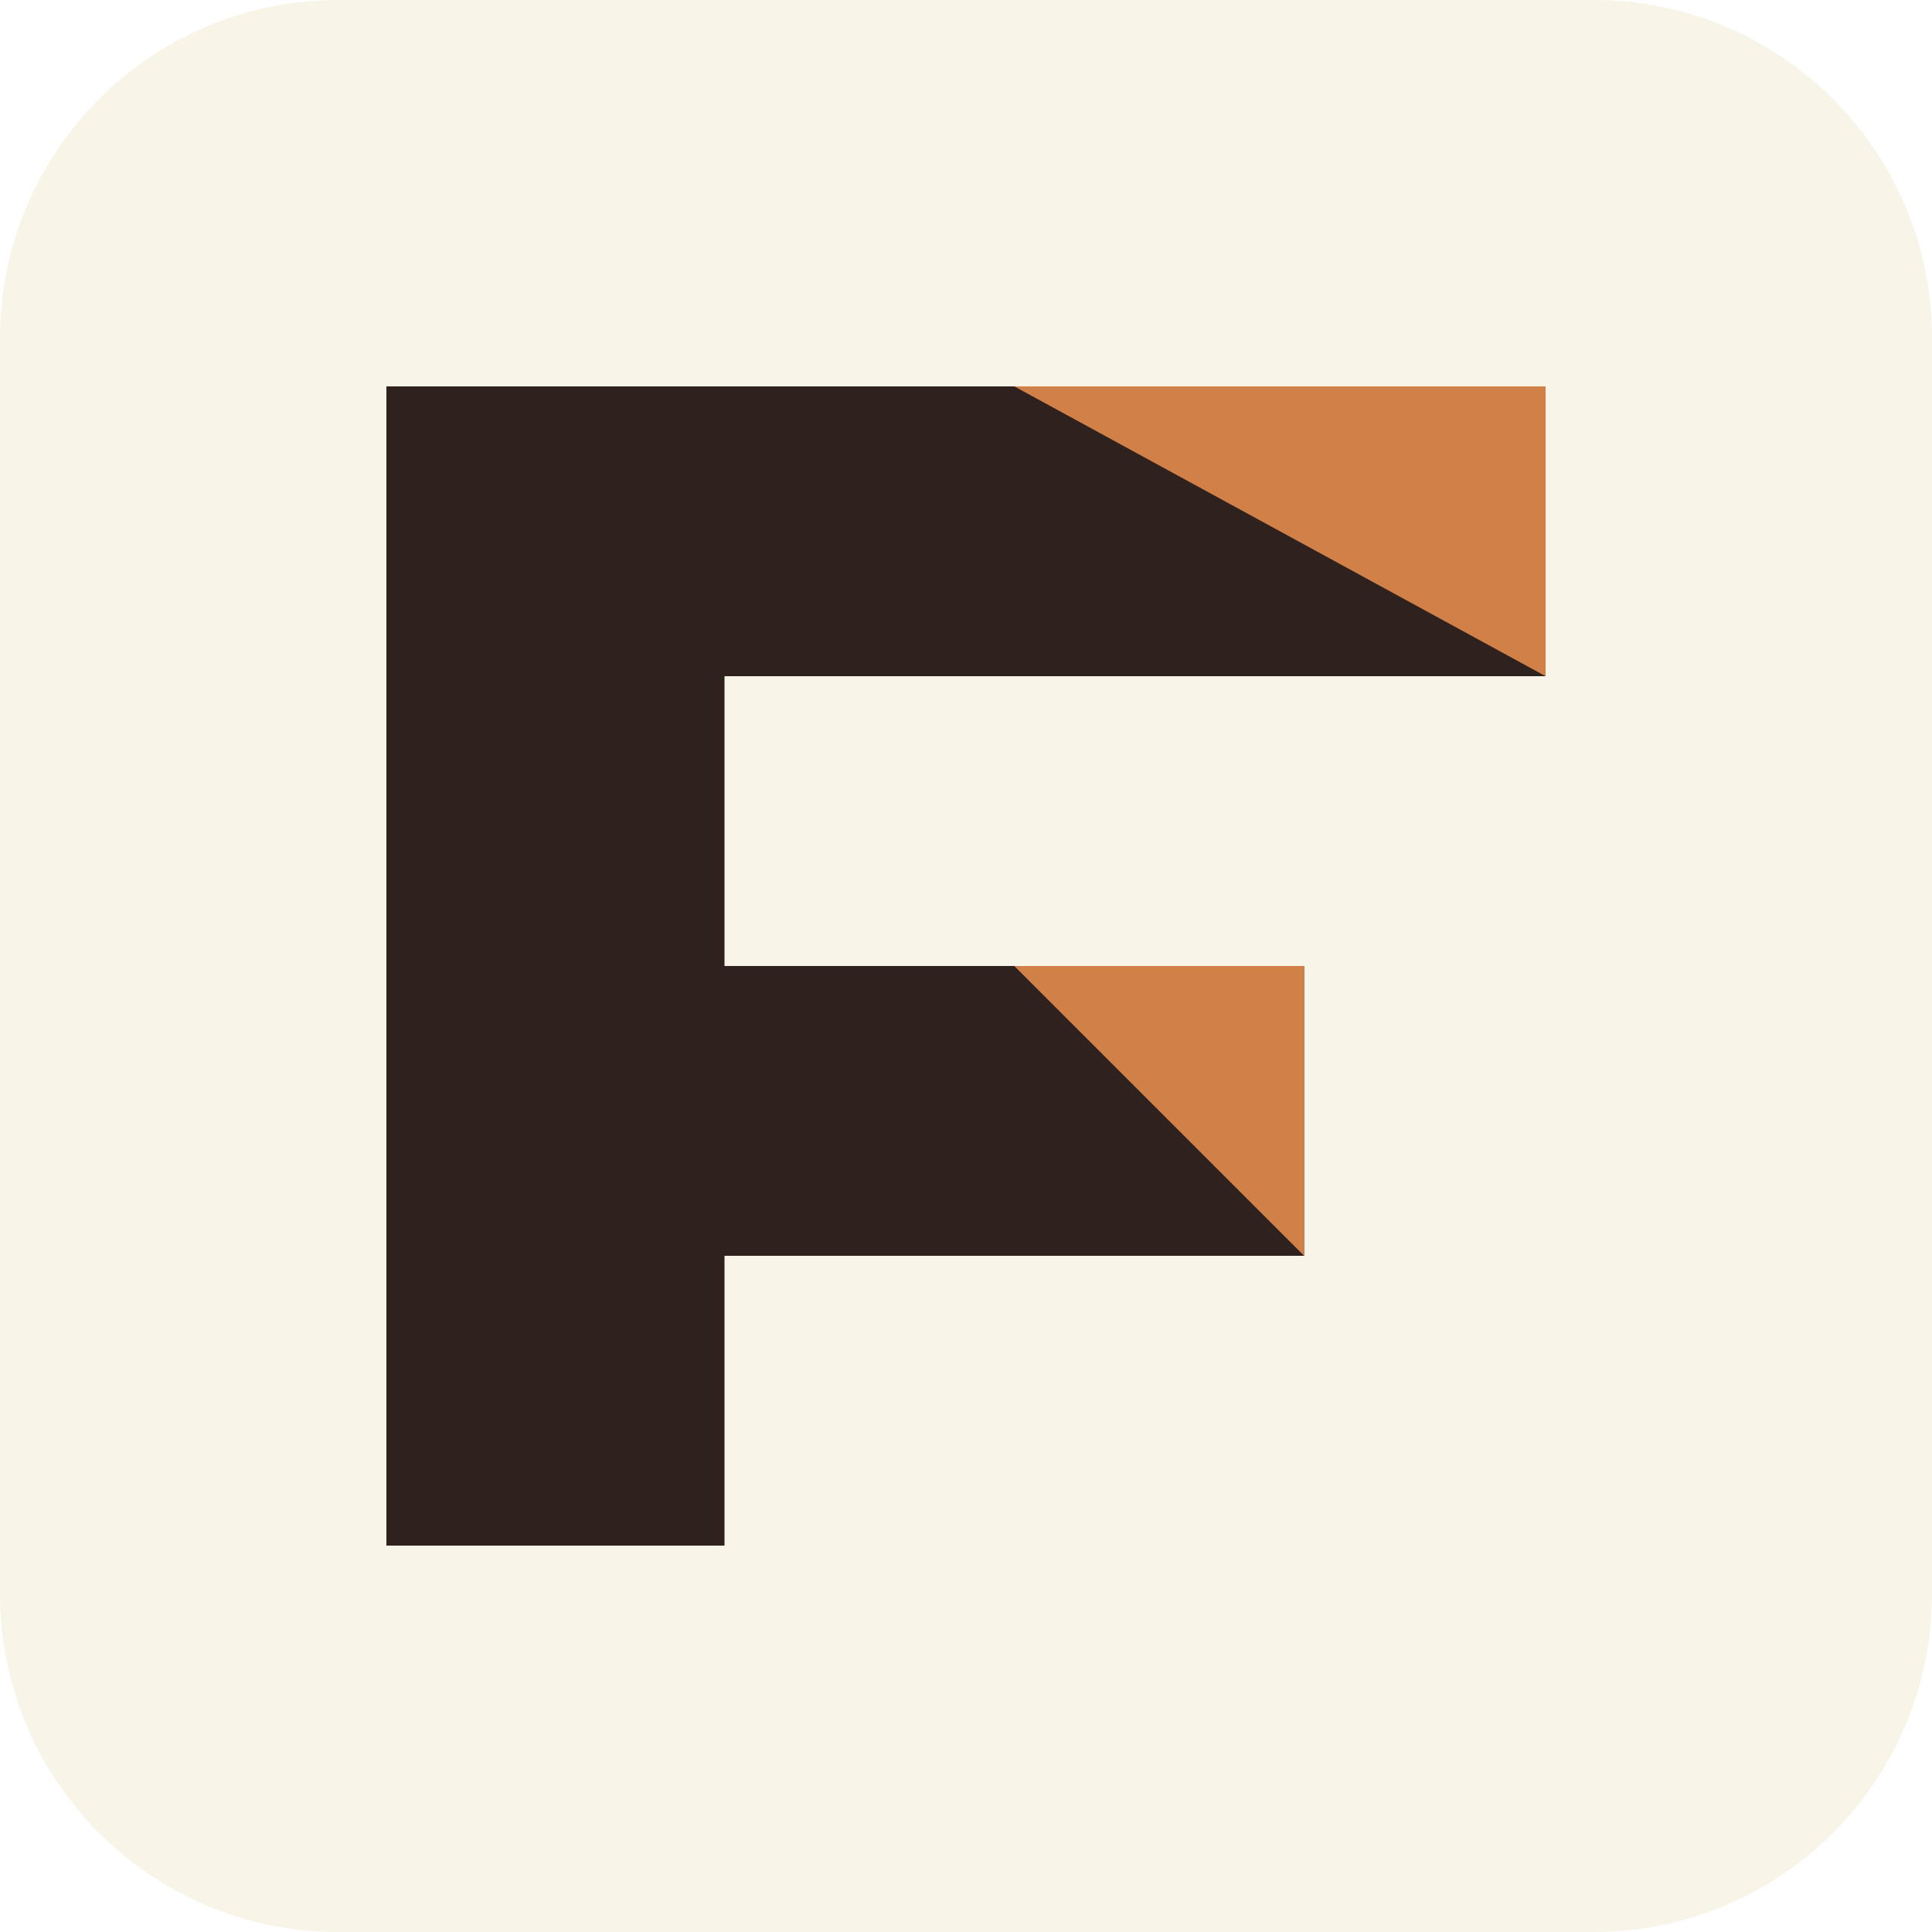
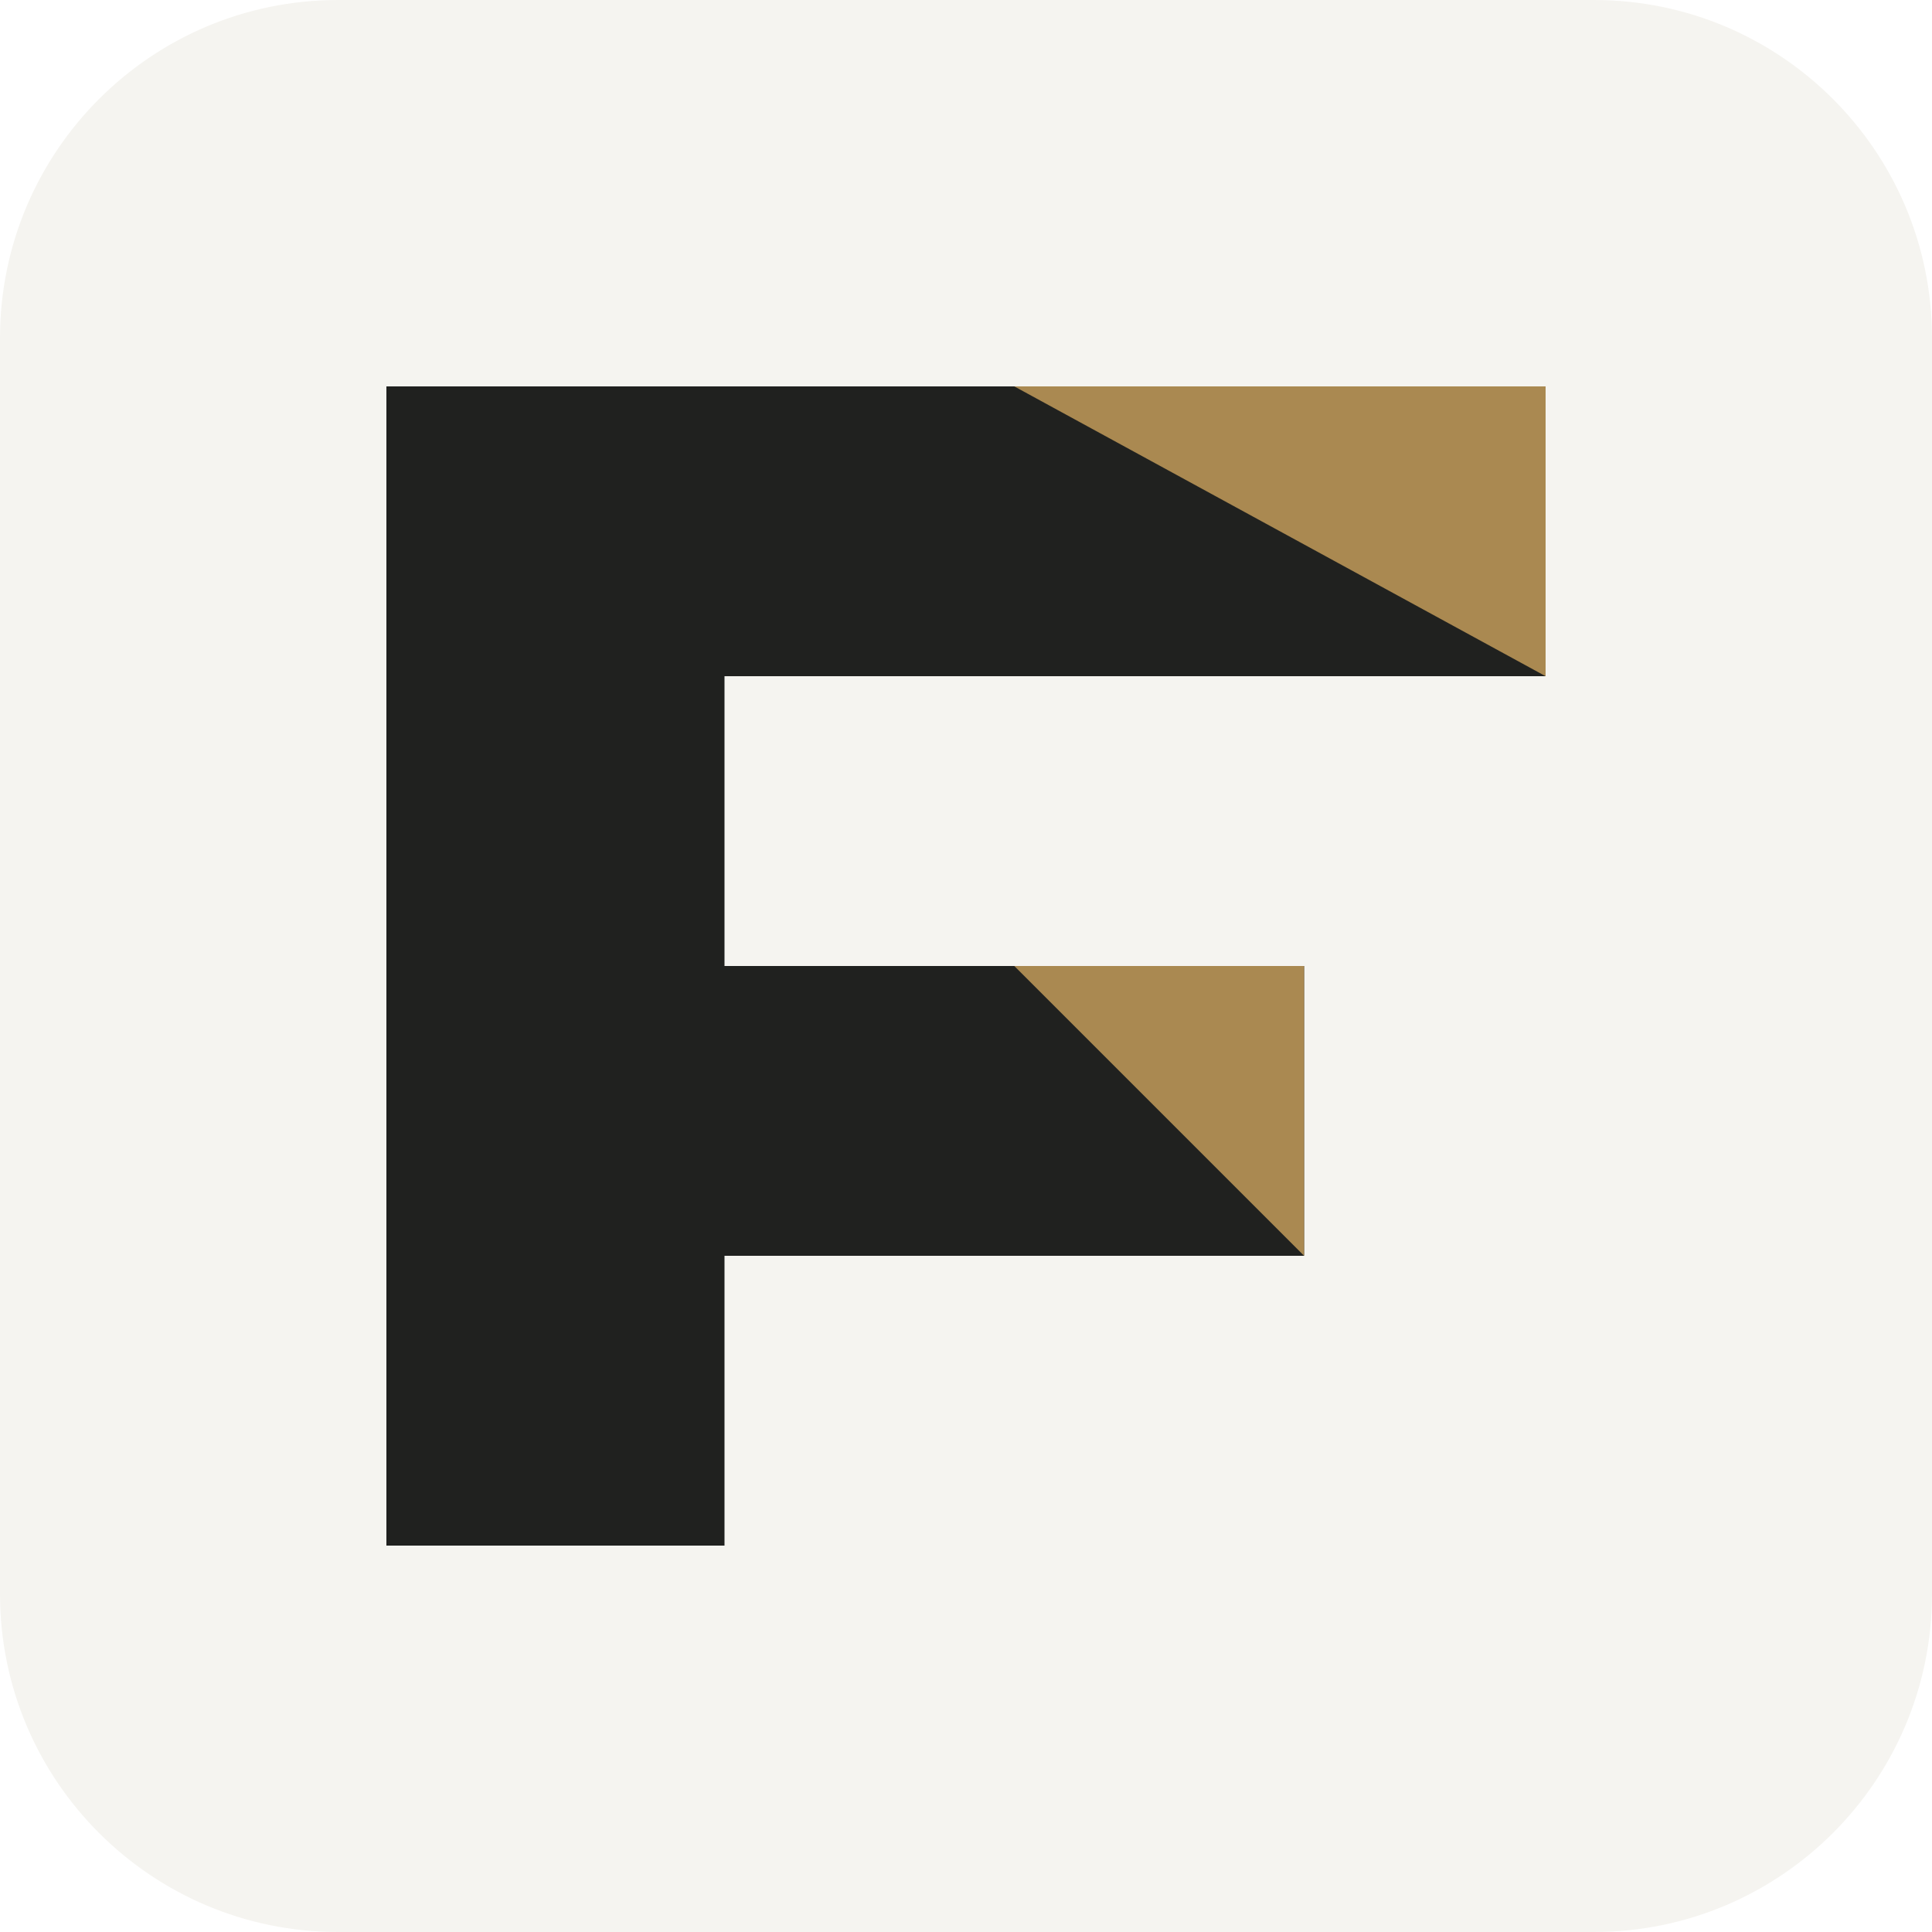
<svg xmlns="http://www.w3.org/2000/svg" viewBox="0 0 40 40">
-   <rect width="40" height="40" rx="7" fill="#f8f4e7" />
-   <path d="M8 8h24v6H15v6h12v6H15v6H8Z" fill="#2e211e" />
-   <path d="m21 8 11 6V8ZM21 20l6 6v-6Z" fill="#d18047" />
+   <rect width="40" height="40" rx="7" fill="#f5f4f0" />
+   <path d="M8 8h24v6H15v6h12v6H15v6H8Z" fill="#20211f" />
+   <path d="m21 8 11 6V8ZM21 20l6 6v-6Z" fill="#aa8951" />
</svg>
